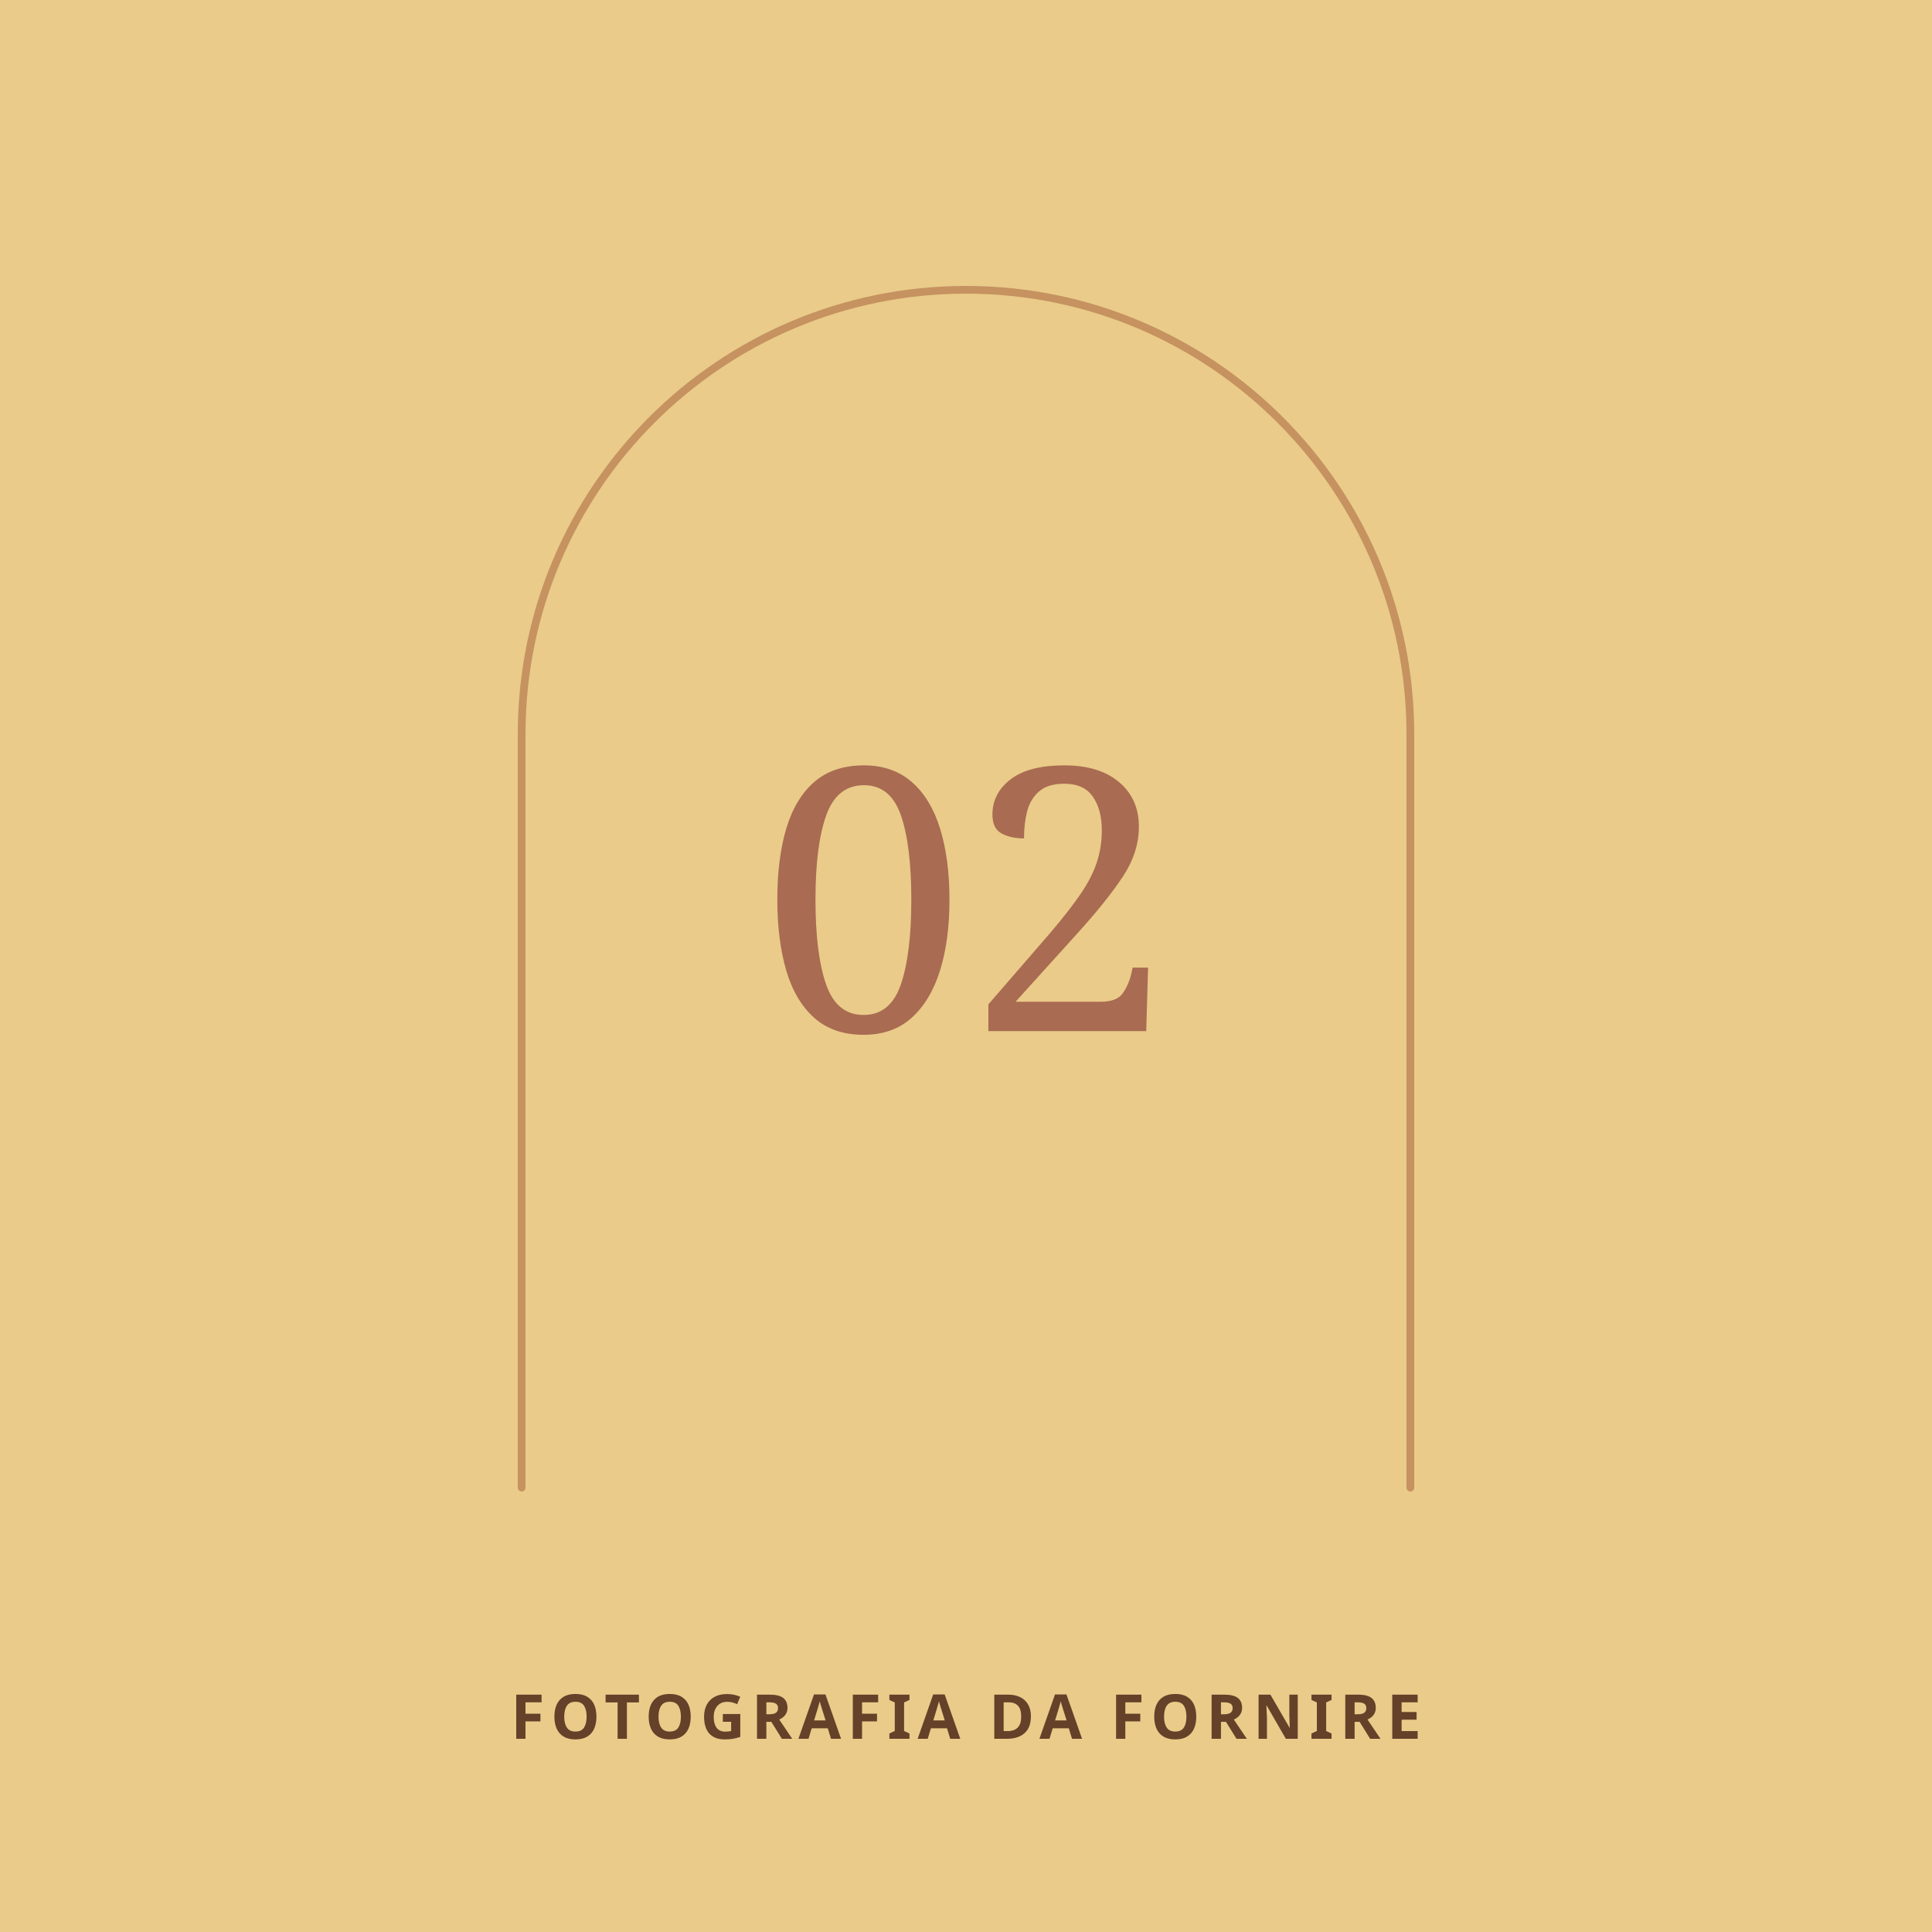
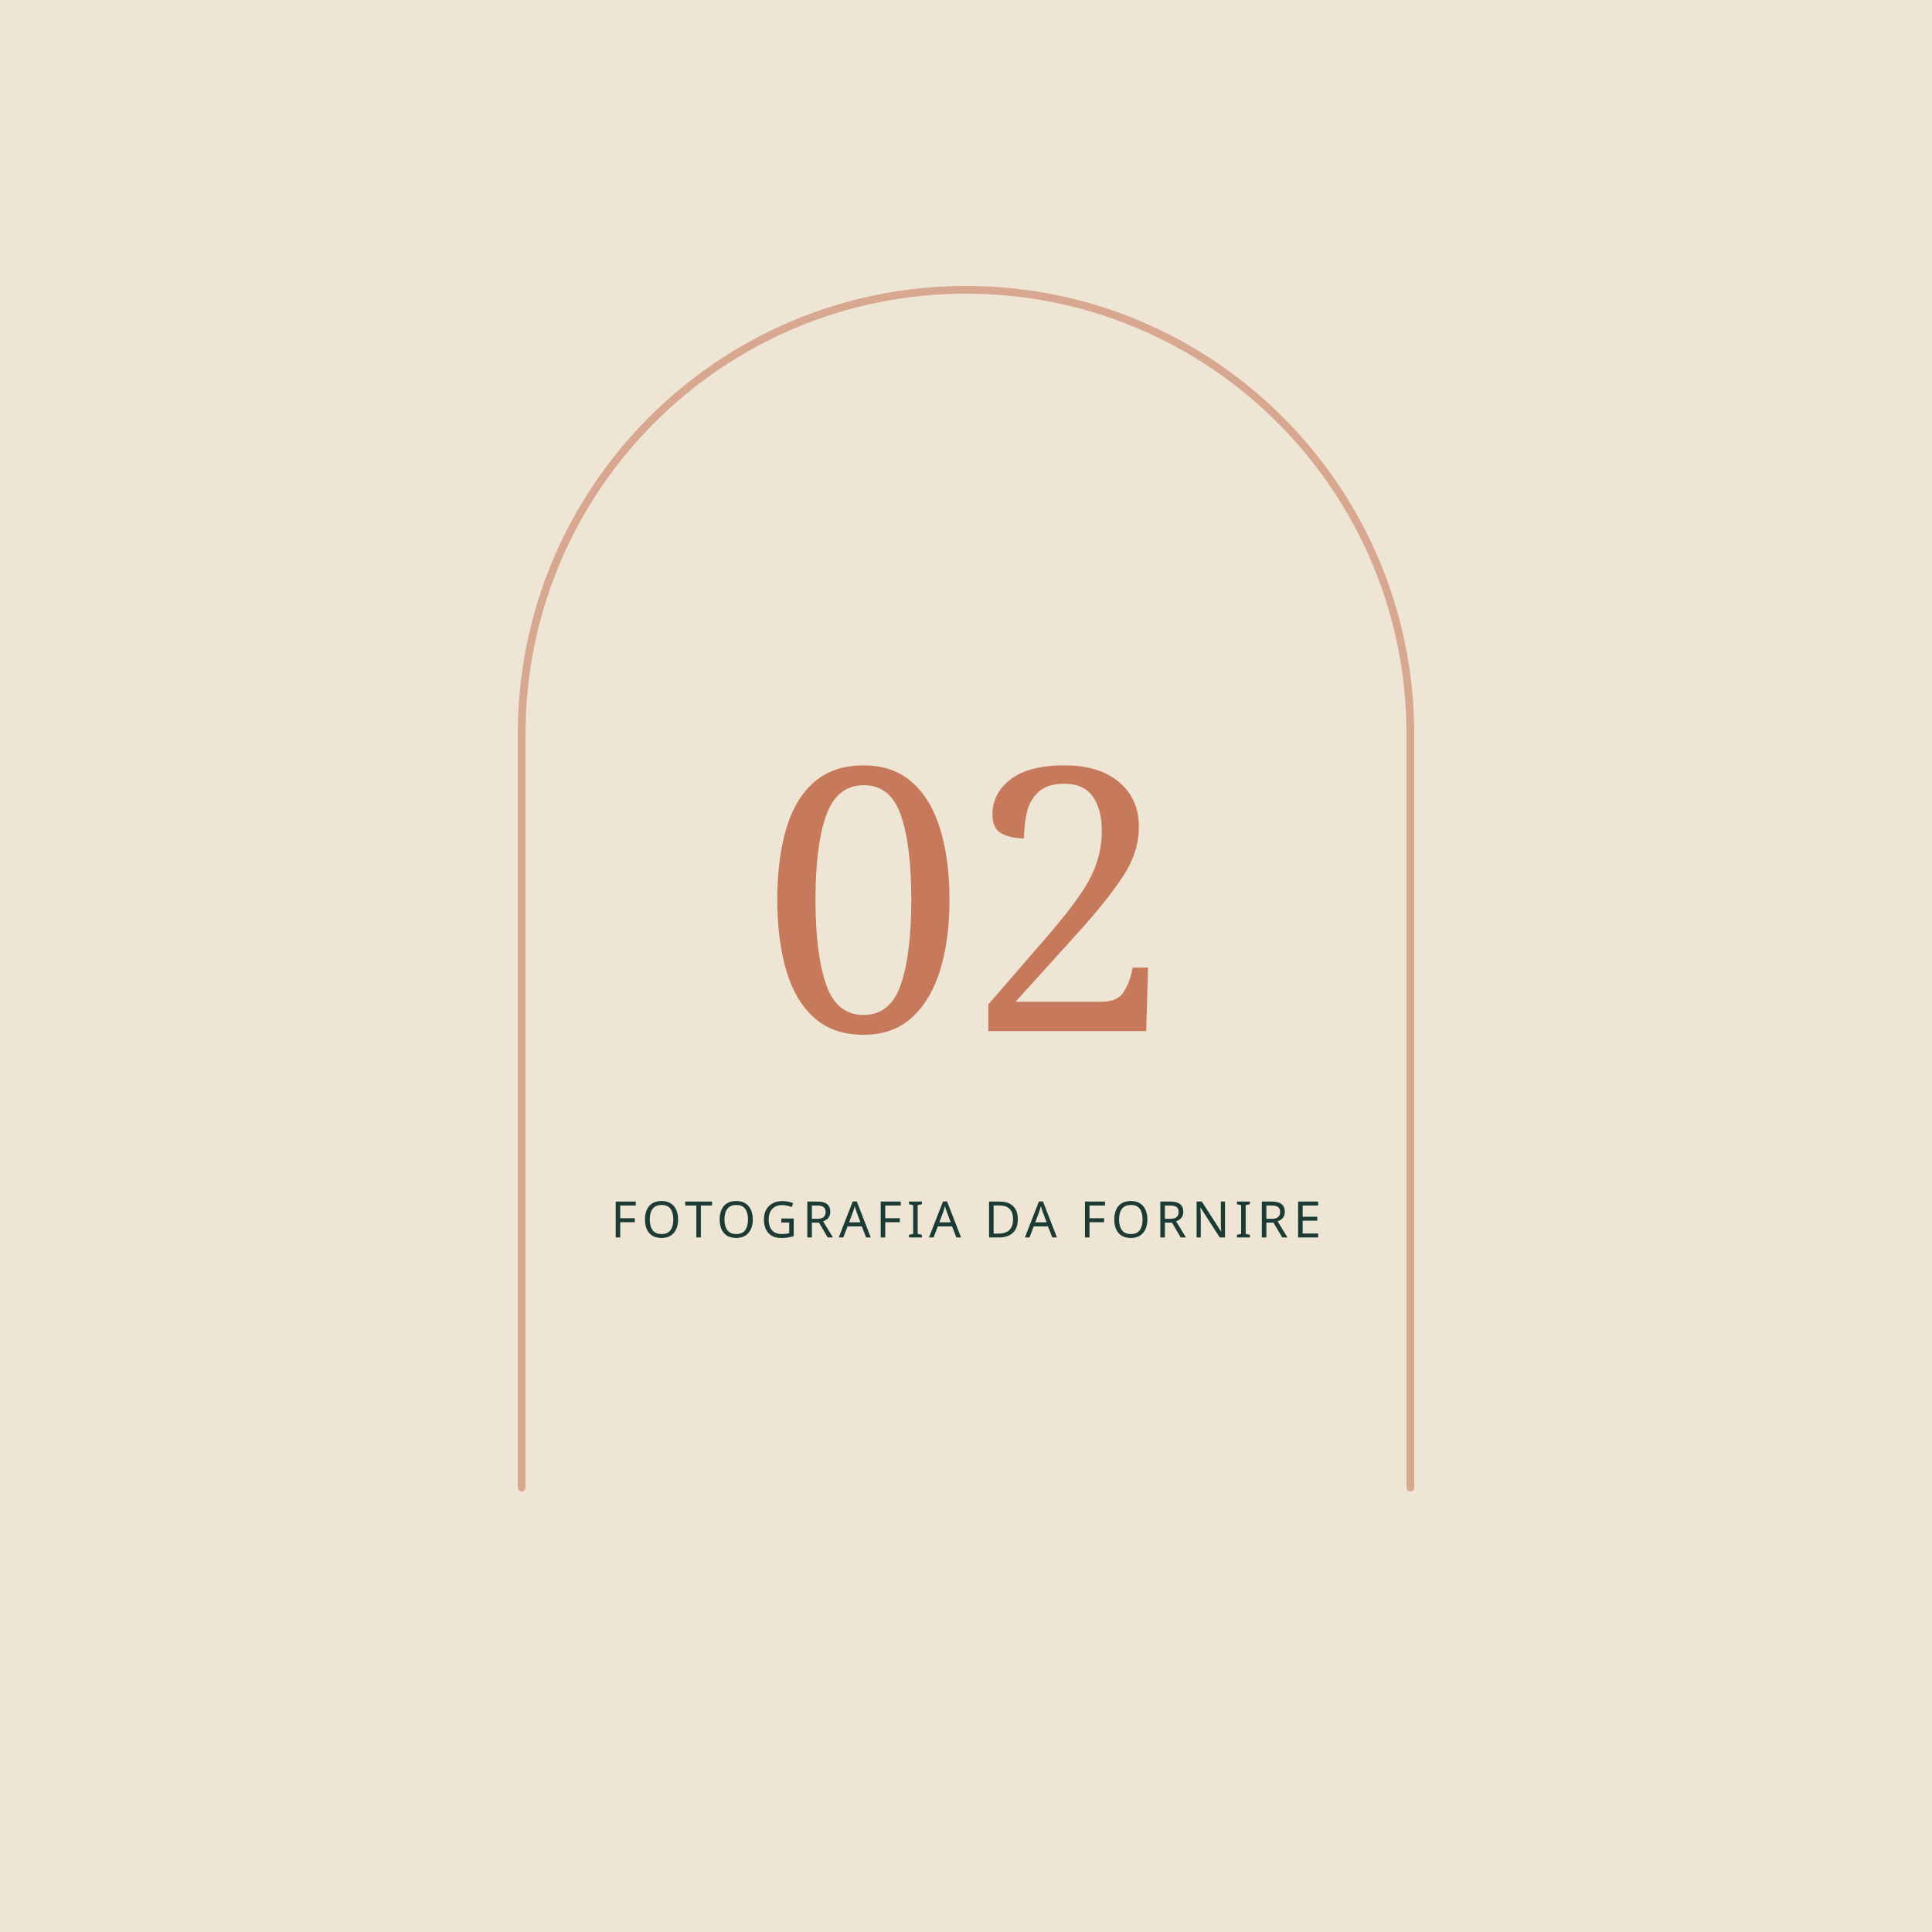
<svg xmlns="http://www.w3.org/2000/svg" viewBox="0 0 700 700" width="700" height="700" role="img">
-   <rect width="700" height="700" fill="#eacb89" />
-   <path d="M 189.0 539.0 L 189.0 266.0 A 161.0 161.0 0 0 1 511.0 266.0 L 511.0 539.0" fill="none" stroke="#a05938" stroke-width="2.8" stroke-linecap="round" opacity="0.5" />
-   <text x="350" y="322" fill="#813131" opacity="0.62" font-family="Prata, 'Playfair Display', Georgia, serif" font-size="133" text-anchor="middle" dominant-baseline="central">02</text>
-   <text x="350" y="630" fill="#65412a" font-family="Figtree, 'Segoe UI', system-ui, sans-serif" font-size="22.4" font-weight="600" letter-spacing="2.24" text-anchor="middle">FOTOGRAFIA DA FORNIRE</text>
+   <rect width="700" height="700" fill="#eee5d5" />
+   <path d="M 189.0 539.0 L 189.0 266.0 A 161.0 161.0 0 0 1 511.0 266.0 L 511.0 539.0" fill="none" stroke="#b64c28" stroke-width="2.8" stroke-linecap="round" opacity="0.4" />
+   <text x="350" y="322" fill="#b64c28" opacity="0.7" font-family="'Cormorant Garamond', Georgia, serif" font-size="133" text-anchor="middle" dominant-baseline="central">02</text>
+   <text x="350" y="448.35" fill="#1c3b35" font-family="Sora, 'Segoe UI', system-ui, sans-serif" font-size="18.2" font-weight="500" letter-spacing="1.82" text-anchor="middle">FOTOGRAFIA DA FORNIRE</text>
</svg>
